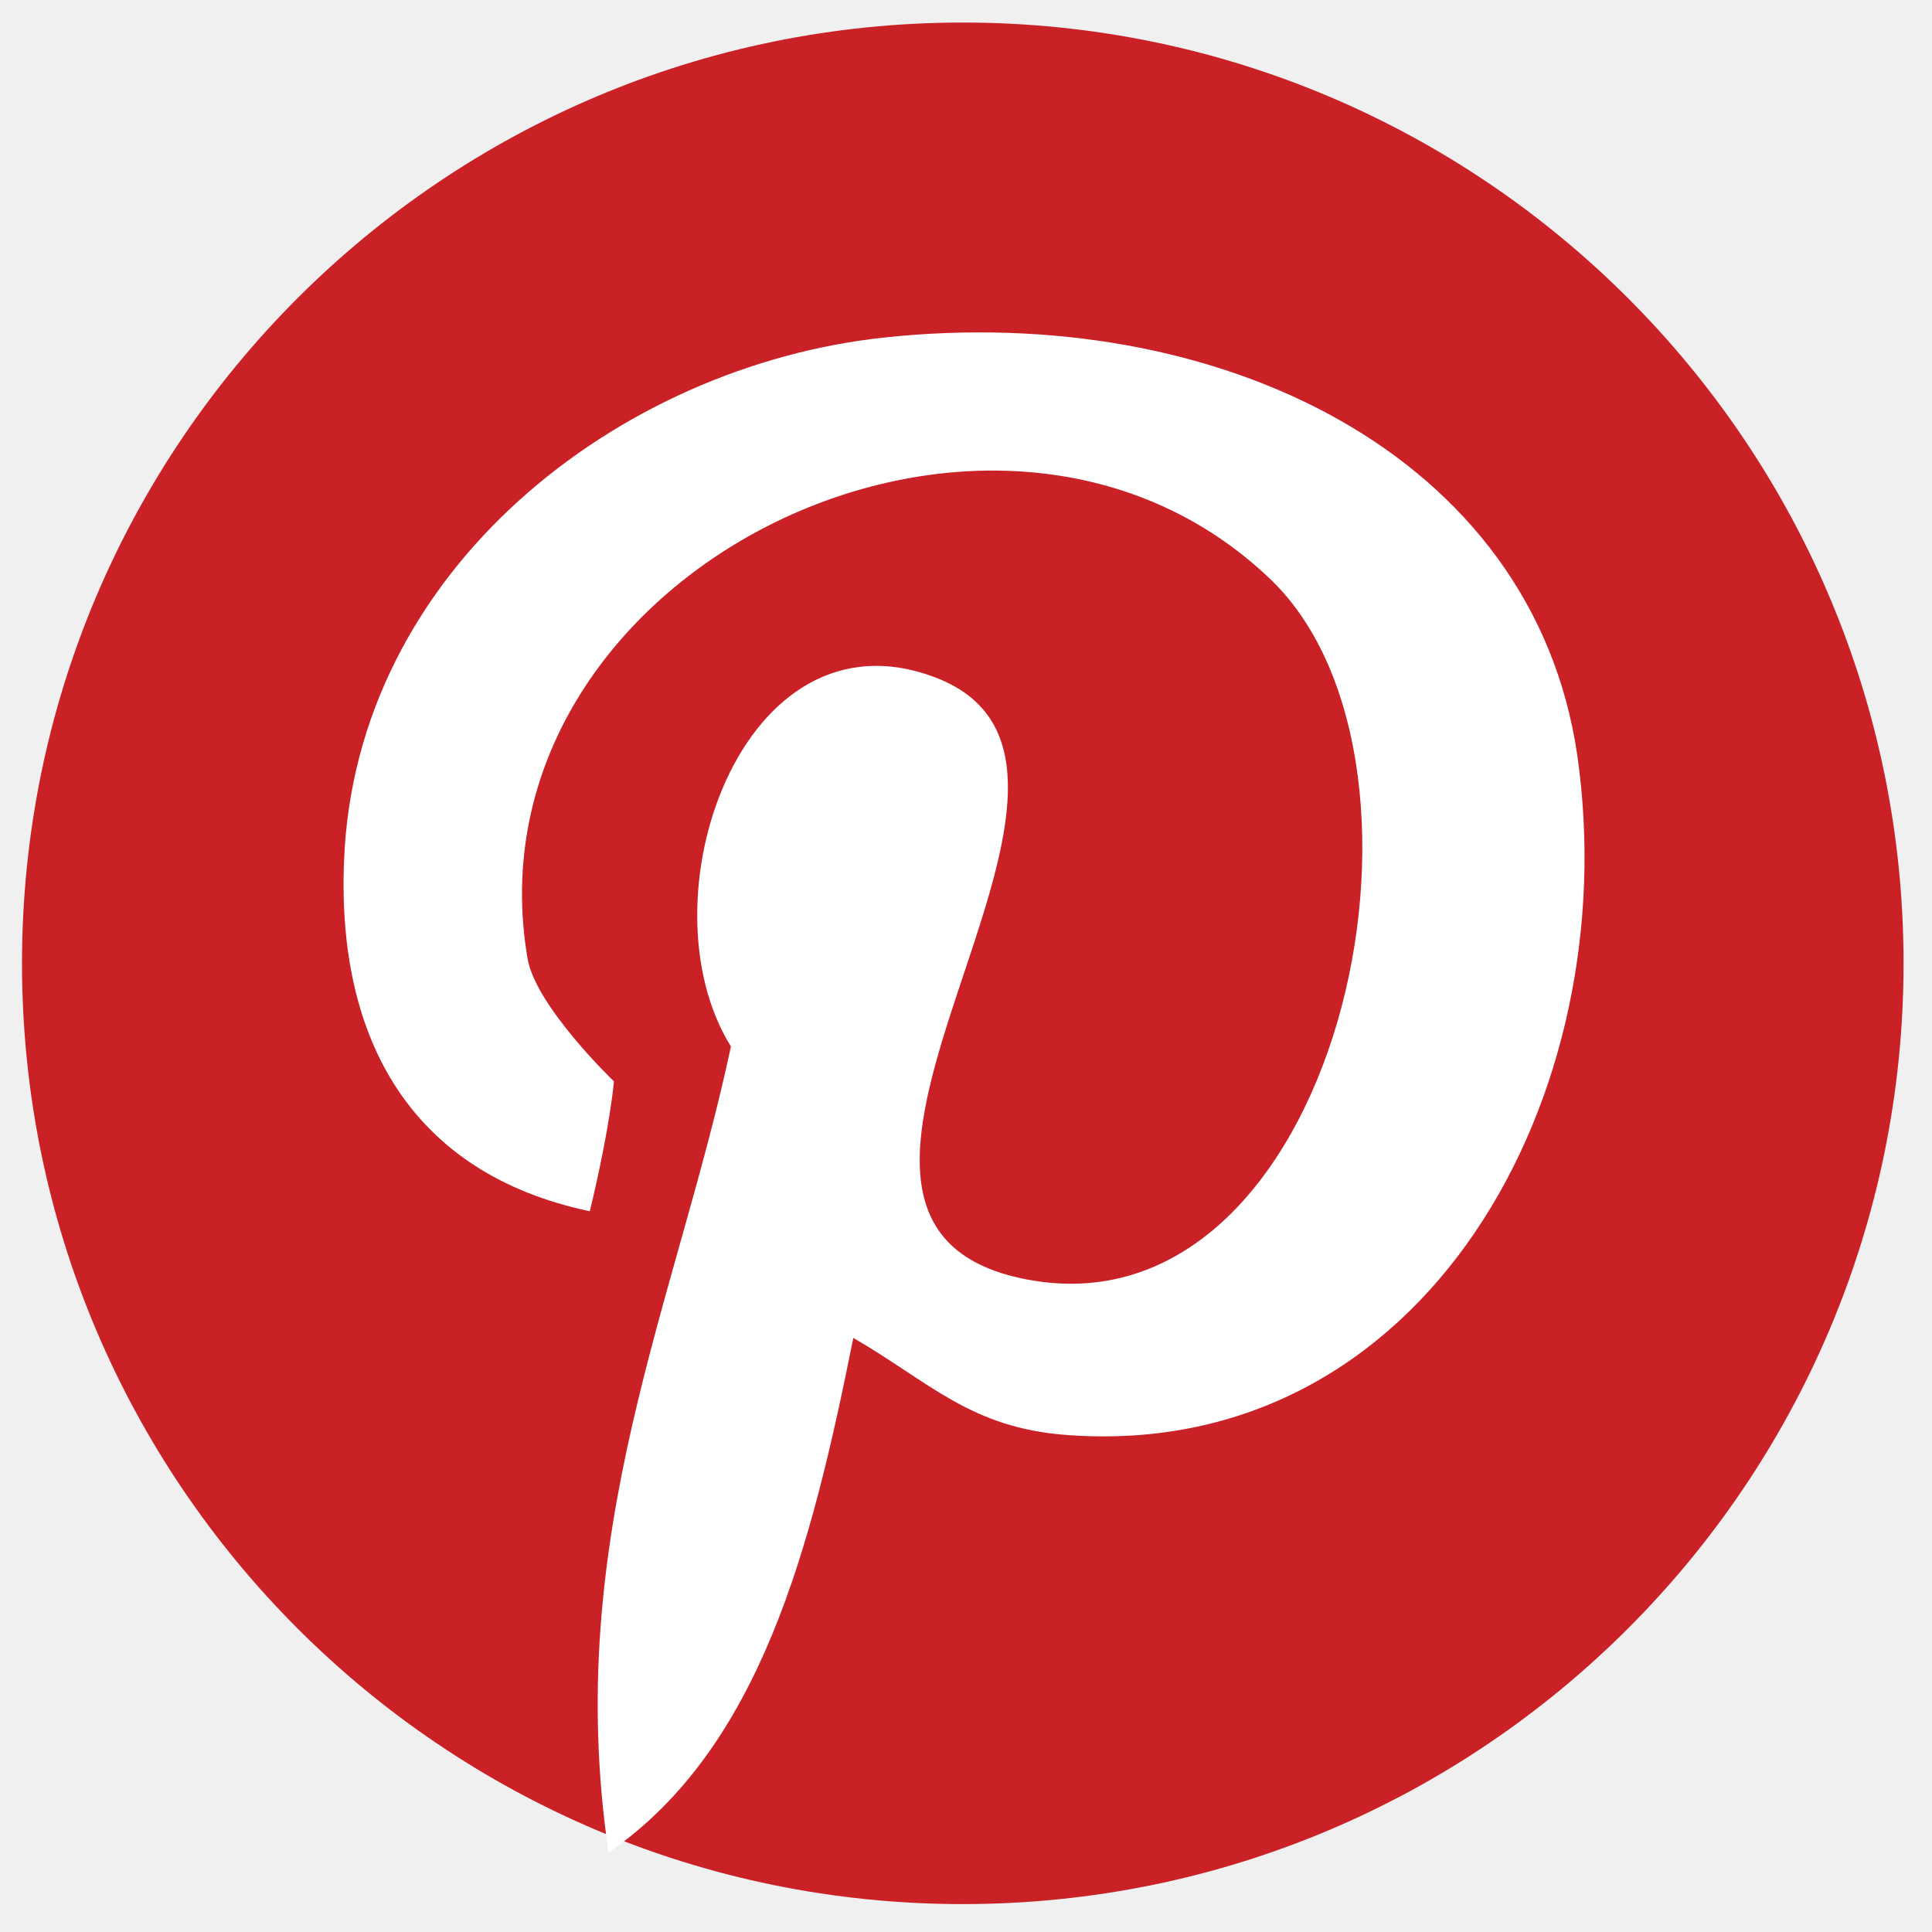
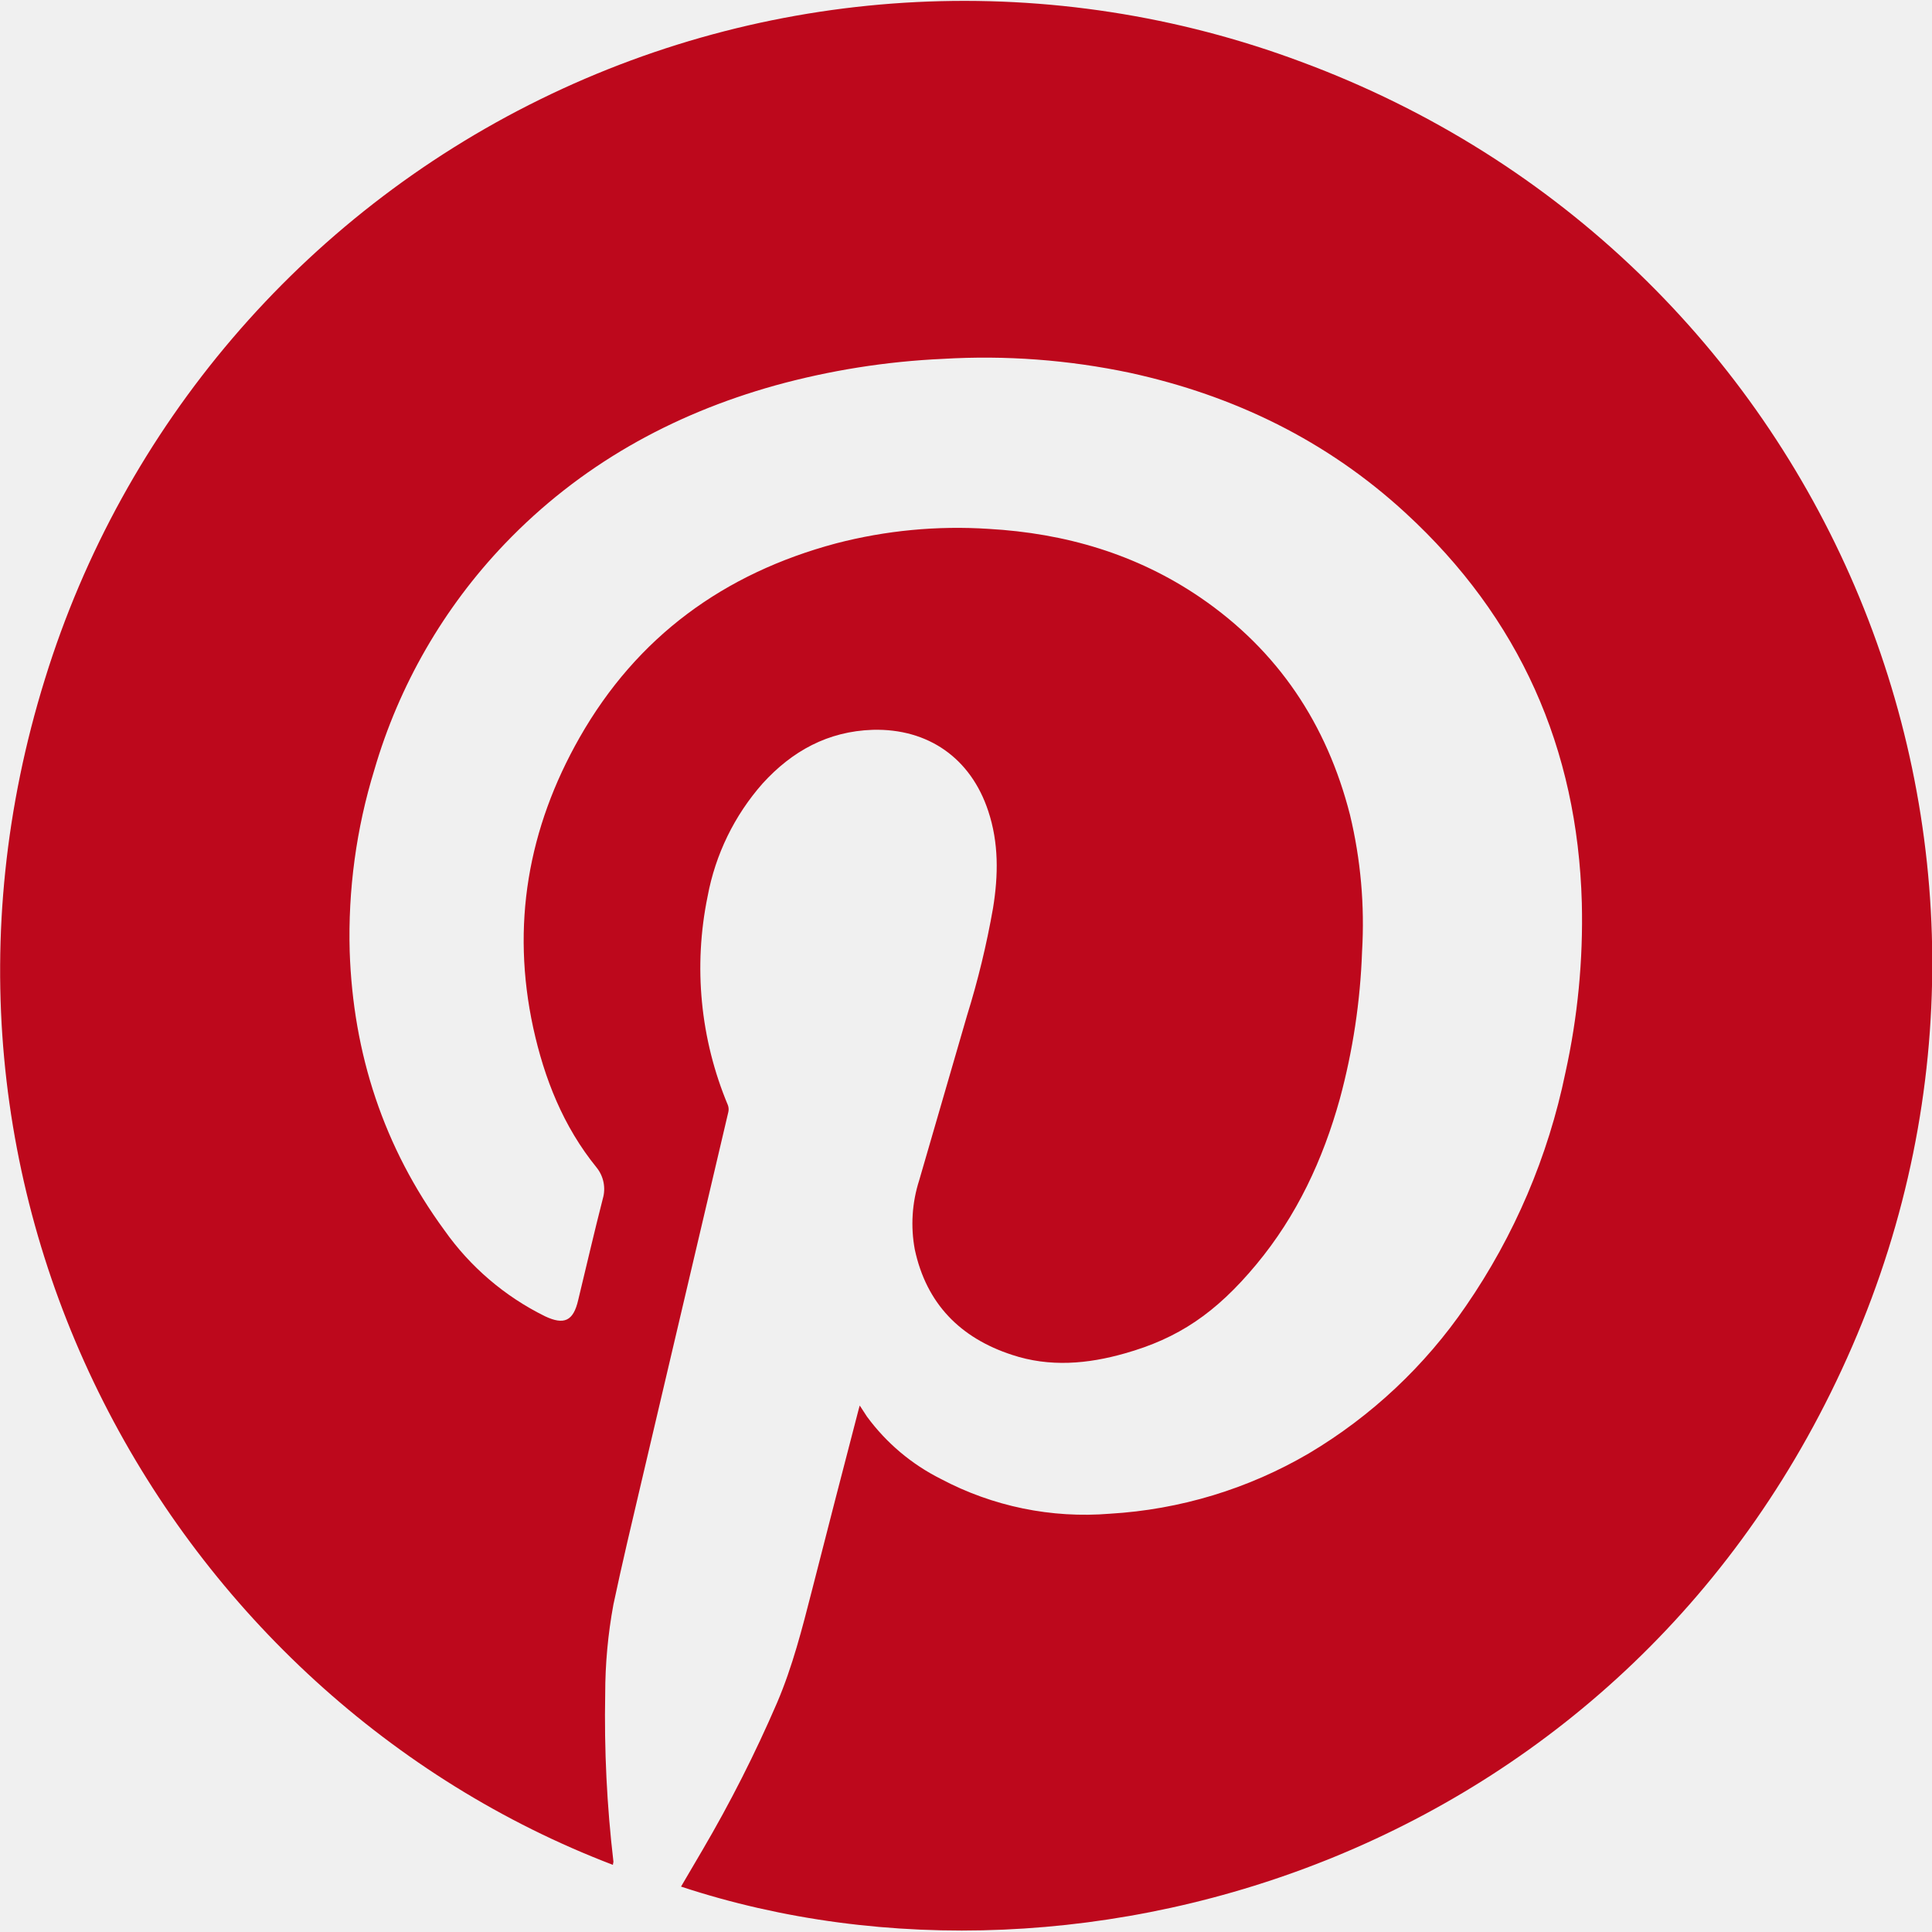
- <svg xmlns="http://www.w3.org/2000/svg" id="Layer_1" viewBox="0 0 360 360" width="2500" height="2500">
-   <style>.st0{fill:#ca2127}.st1{fill:#fff}</style>
-   <path class="st0" d="M354.7 179.5c0 96.8-78.5 175.3-175.3 175.3-96.8 0-175.3-78.5-175.3-175.3C4.1 82.7 82.6 4.2 179.4 4.2c96.8 0 175.3 78.5 175.3 175.3z" />
-   <path class="st1" d="M164.7 62.9c-49.4 5.3-98.6 43.3-100.6 97.7-1.3 33.2 12.6 58.1 45.8 65.1 3.8-15.7 4.5-24.2 4.5-24.2s-14.6-14-16.1-22.9C86.1 107 185 58.1 236.9 108.1c35.8 34.7 12.2 141.4-45.6 130.3-55.4-10.6 27.1-95.5-17.1-112.2-35.9-13.6-55 41.5-38 68.8-10 47-31.5 91.3-22.8 150.2 28.3-19.5 37.8-56.9 45.6-95.9 14.2 8.2 21.8 16.8 39.9 18.1 66.8 4.9 104.1-63.5 95-126.7-8.2-56-66.8-84.5-129.2-77.8z" />
+ <svg xmlns="http://www.w3.org/2000/svg" id="Layer_1" data-name="Layer 1" viewBox="0 0 400 400">
+   <defs>
+     <style>
+       .cls-1 {
+         fill: #bd081c;
+       }
+     </style>
+   </defs>
+   <path class="cls-1" d="M126.9,386.1C35.5,351.2-23.8,247.2,9.3,140.6A199.2,199.2,0,0,1,269.4,12.8c108,40,159.6,161,114.1,265.9S224.6,418.2,141,390.6l4.4-7.5a276.8,276.8,0,0,0,15.5-30.6c3.2-7.5,5.2-15.4,7.2-23.2q4.8-18.8,9.7-37.6l.2-.7,1.5,2.3a42.7,42.7,0,0,0,15.3,12.9,63.6,63.6,0,0,0,35,7.2A92.2,92.2,0,0,0,271,300.9a103.5,103.5,0,0,0,32.5-30.5,132,132,0,0,0,20.6-48.3,146.3,146.3,0,0,0,3.4-35.2c-.9-32-12.9-59-36.5-80.7-16.3-15-35.5-24.3-57-29a145.6,145.6,0,0,0-38.8-2.9,157.4,157.4,0,0,0-34.7,5.5c-21.5,6-40.5,16.6-56,32.8a113.7,113.7,0,0,0-27,46.8A116.8,116.8,0,0,0,72.4,197c.7,21.1,7,40.5,19.6,57.7a55.5,55.5,0,0,0,20.8,17.8c4,1.9,5.9,1,6.9-3.3,1.7-7,3.3-14,5.1-21a7.1,7.1,0,0,0-1.3-6.5c-6.9-8.5-10.8-18.4-13.1-28.9-4.6-21.2-1.1-41.3,9.6-60.1,11.9-20.9,29.9-34,53.1-40.2a99.7,99.7,0,0,1,31.6-3c15.8.9,30.6,5.2,43.8,14.2,16.1,11,26.2,26.2,31,45a96.6,96.6,0,0,1,2.5,28.3,134.7,134.7,0,0,1-4.6,30.5c-3.5,12.6-8.9,24.2-17.3,34.3s-16.2,15.3-27.2,18.4c-7.7,2.2-15.6,2.9-23.4.3-10.7-3.5-17.7-10.6-20.1-21.8a29.3,29.3,0,0,1,.9-14.3c3.3-11.4,6.6-22.7,9.9-34.1a179.1,179.1,0,0,0,5.4-22.3c1.1-6.8,1.2-13.5-1-20.1-3.6-10.9-12.4-17.1-23.9-16.8-9.3.3-16.7,4.4-22.8,11.1a48.8,48.8,0,0,0-11.4,23.4,73.5,73.5,0,0,0,4.2,43.2,2.5,2.5,0,0,1,.1,1.4l-18,76.6c-2,8.5-4,16.9-5.8,25.4a102,102,0,0,0-1.7,18.5,255.6,255.6,0,0,0,1.7,34.7C127,385.7,126.9,385.8,126.9,386.1Z" />
</svg>
